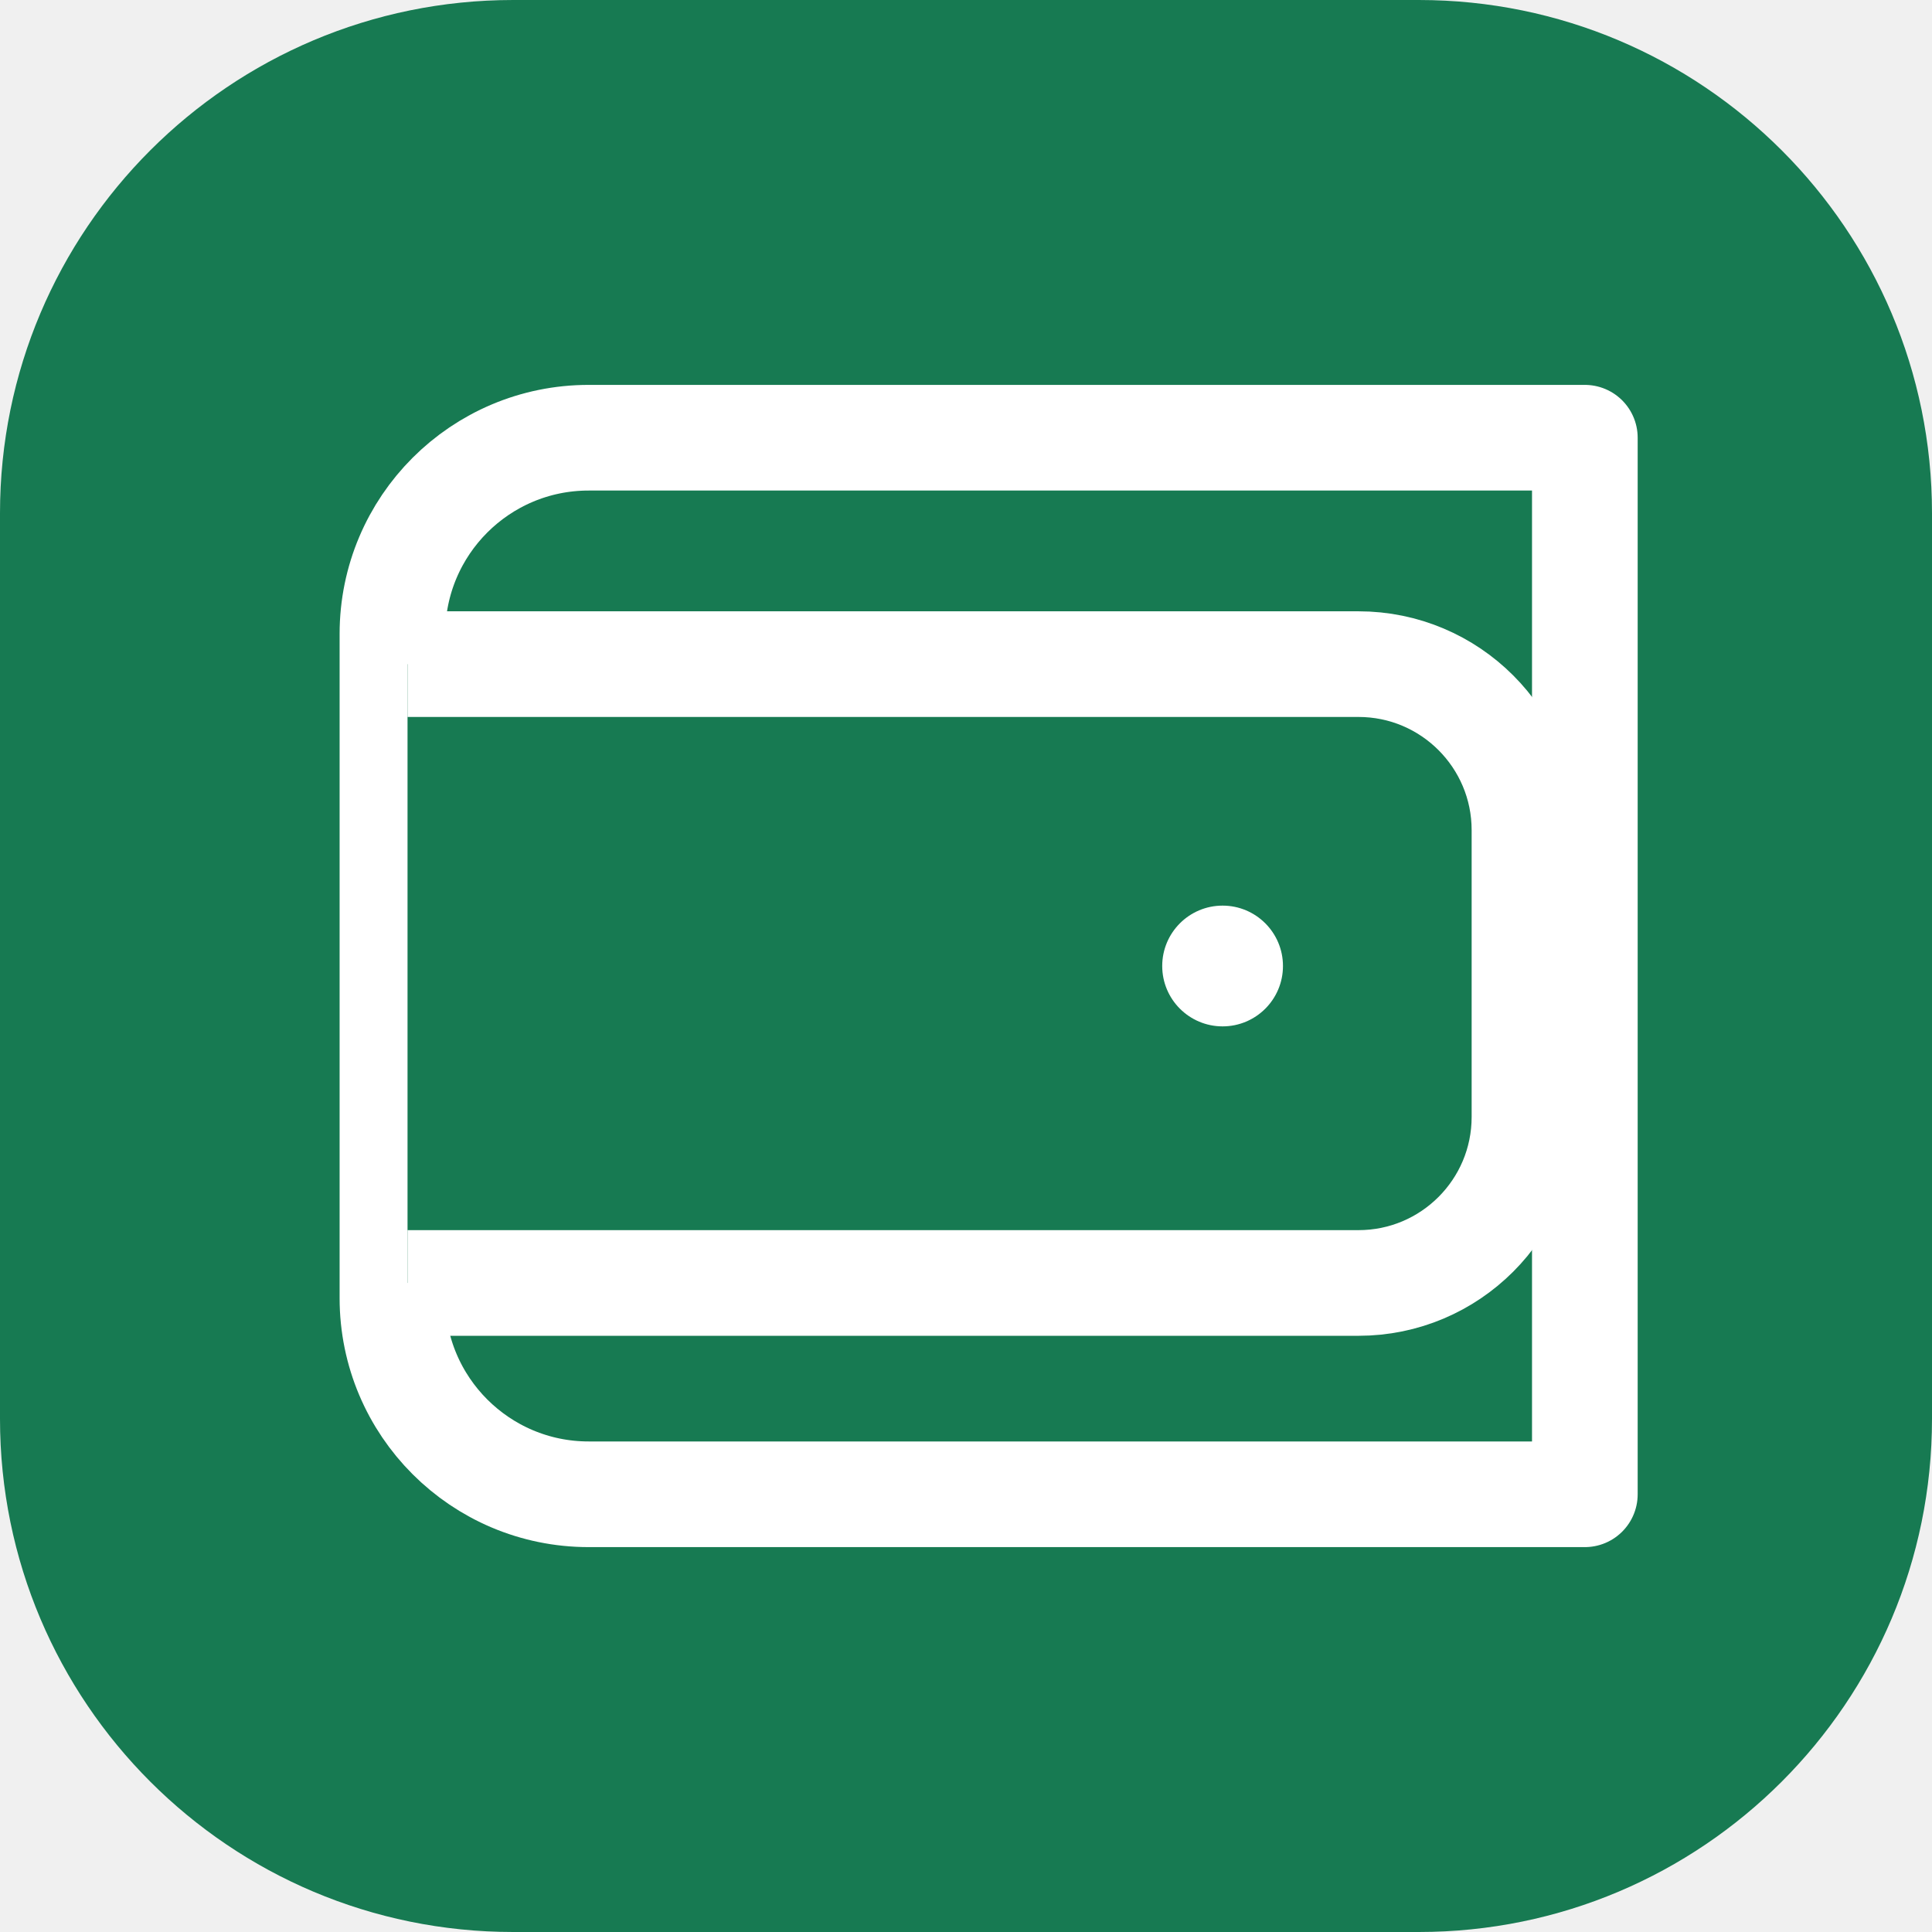
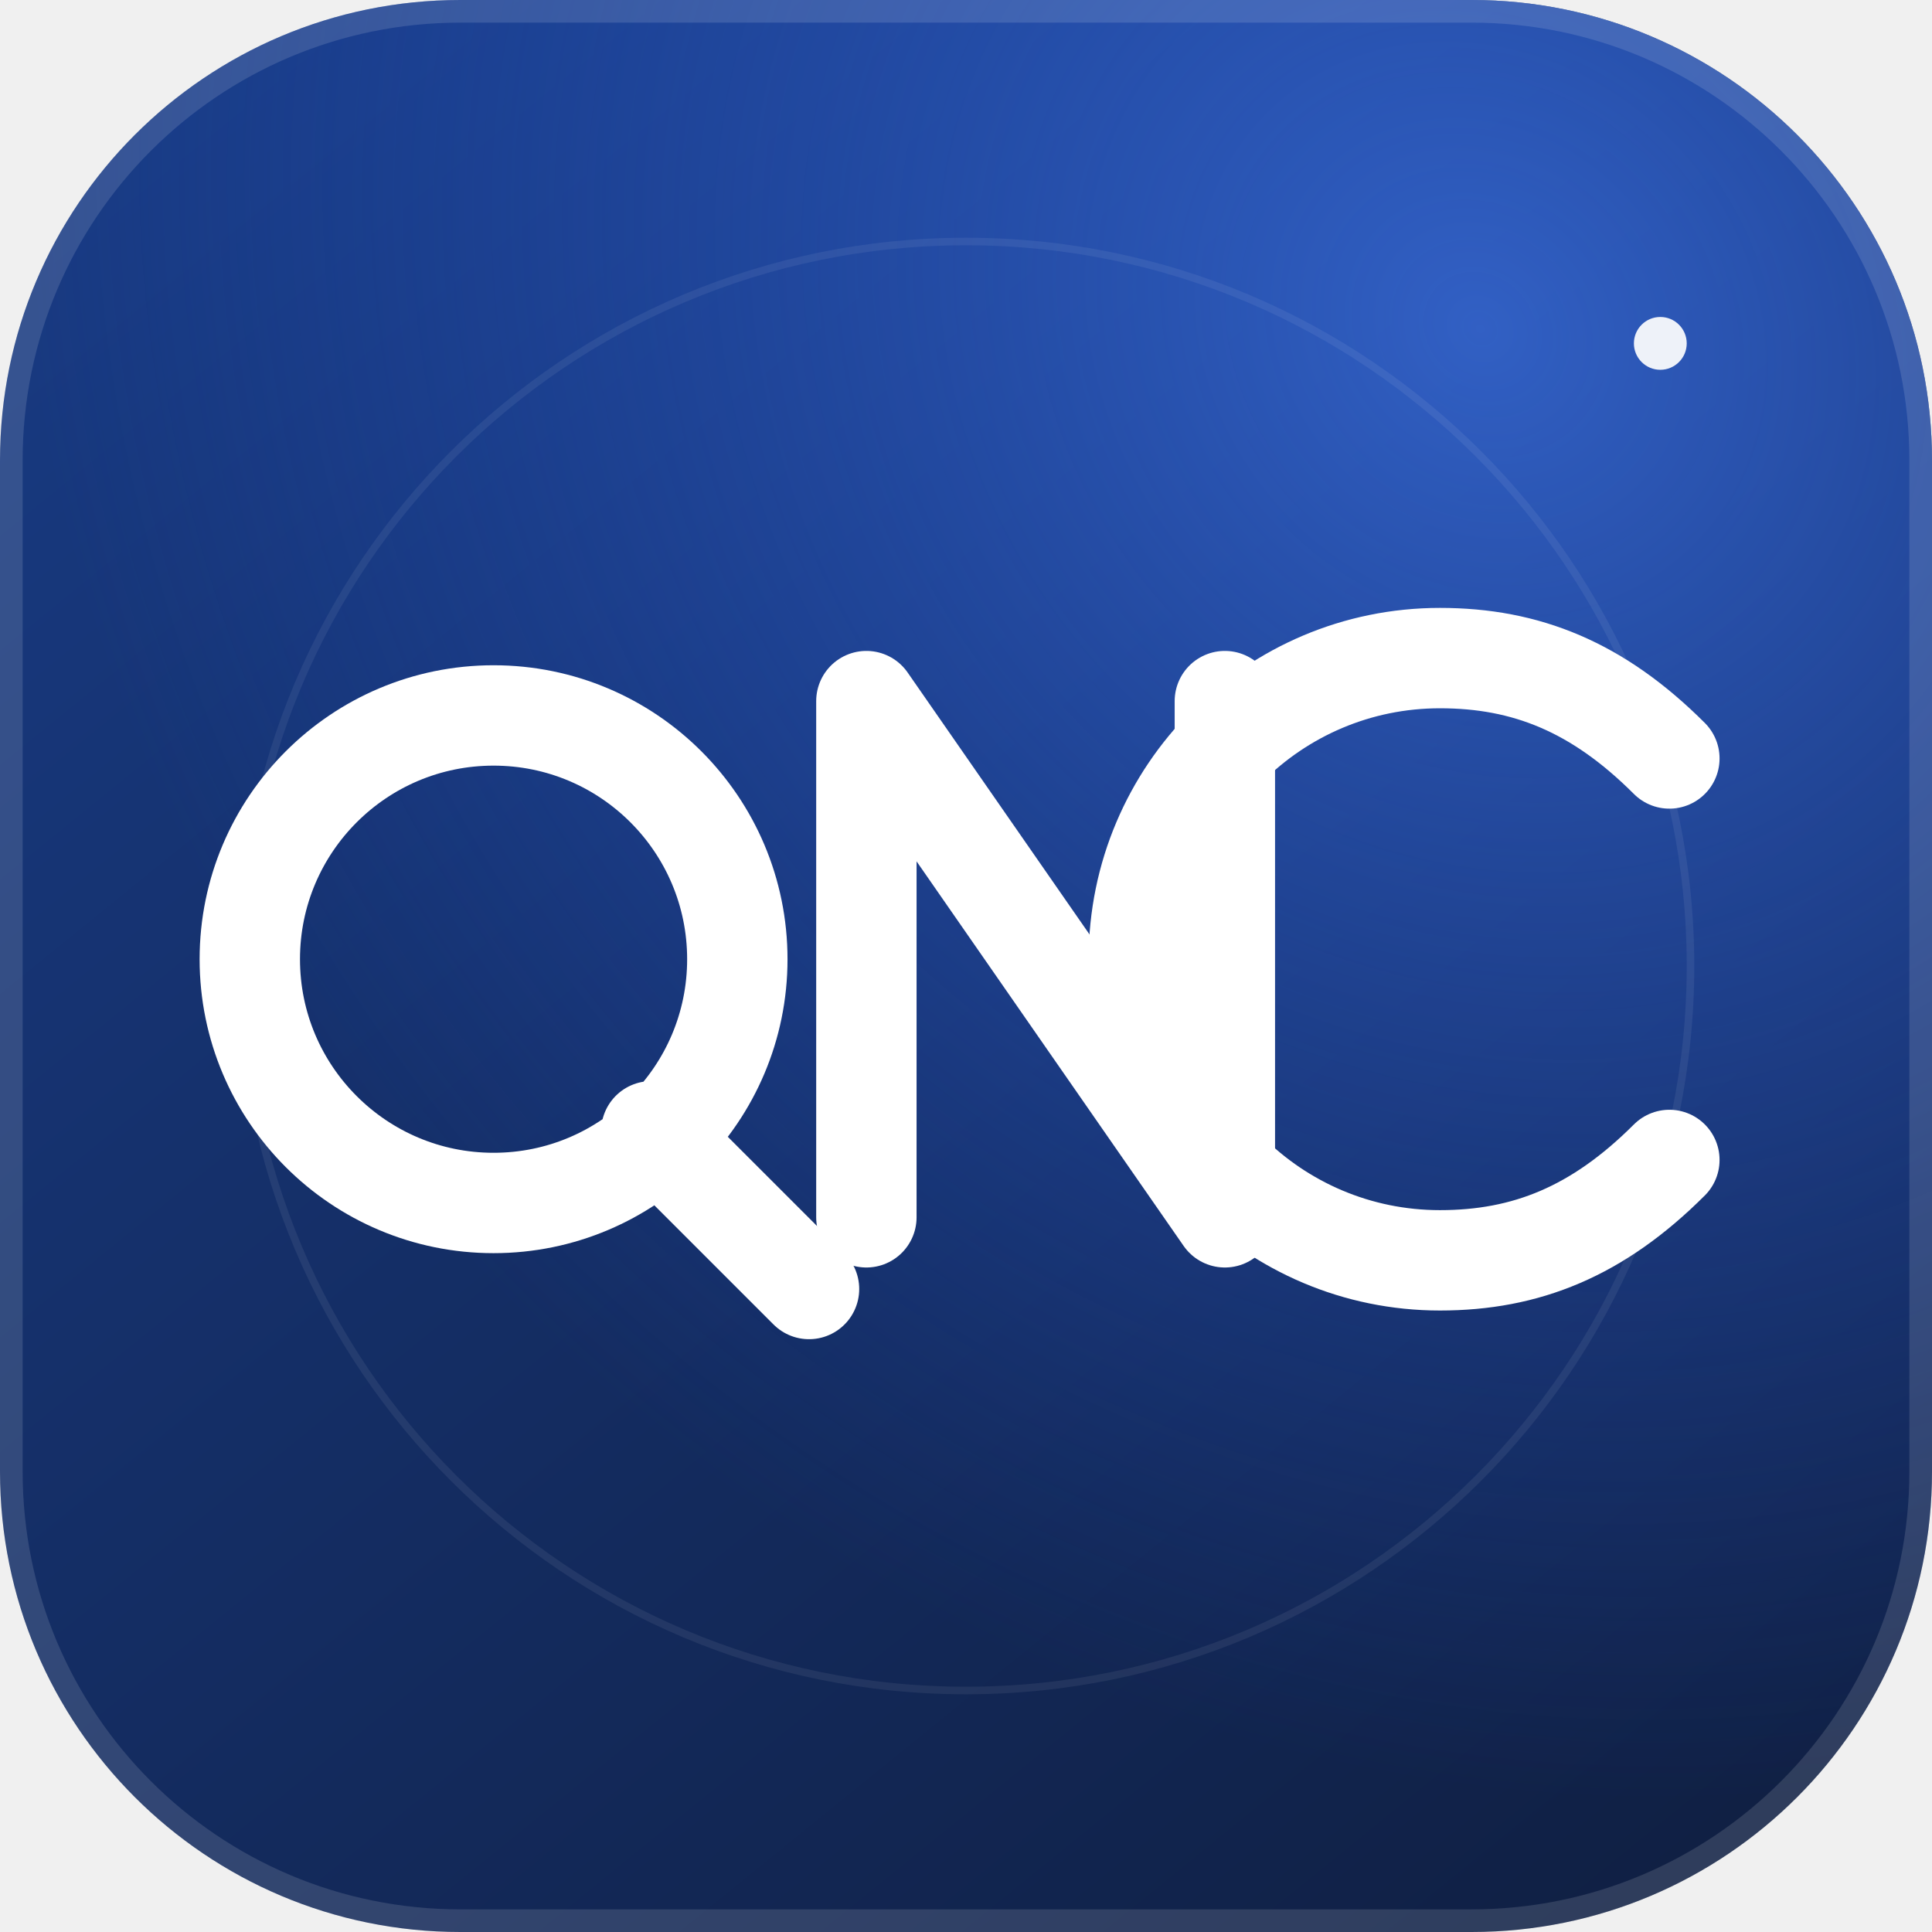
- <svg xmlns="http://www.w3.org/2000/svg" viewBox="0 0 128 128">
-   <rect width="128" height="128" rx="34" fill="#177a52" />
-   <path d="M26 42a13 13 0 0 1 13-13h66v70H39a13 13 0 0 1-13-13z" fill="none" stroke="#fff" stroke-width="7" stroke-linejoin="round" />
-   <path d="M27 44h63a11 11 0 0 1 11 11v19a11 11 0 0 1-11 11H27" fill="#177a52" stroke="#fff" stroke-width="7" />
-   <circle cx="81" cy="64" r="4" fill="#fff" />
+ <svg xmlns="http://www.w3.org/2000/svg" viewBox="0 0 512 512">
+   <defs>
+     <linearGradient id="bg" x1="52" y1="24" x2="438" y2="500" gradientUnits="userSpaceOnUse">
+       <stop stop-color="#183a82" />
+       <stop offset="1" stop-color="#102044" />
+     </linearGradient>
+     <radialGradient id="glow" cx="0" cy="0" r="1" gradientTransform="matrix(280 300 -265 247 390 87)" gradientUnits="userSpaceOnUse">
+       <stop stop-color="#3d73e8" stop-opacity=".72" />
+       <stop offset="1" stop-color="#2457d6" stop-opacity="0" />
+     </radialGradient>
+   </defs>
+   <rect width="512" height="512" rx="122" fill="url(#bg)" />
+   <rect width="512" height="512" rx="122" fill="url(#glow)" />
+   <rect x="3" y="3" width="506" height="506" rx="119" fill="none" stroke="#ffffff" stroke-opacity=".13" stroke-width="6" />
+   <circle cx="256" cy="256" r="192" fill="none" stroke="#ffffff" stroke-opacity=".07" stroke-width="2" />
+   <g transform="translate(13 11) scale(3.8)" fill="none" stroke="#fff" stroke-width="7" stroke-linecap="round" stroke-linejoin="round">
+     <path d="M48 64a17 17 0 1 1-34 0 17 17 0 1 1 34 0M42 76l11 11" />
+     <path d="M57 82V46l25 36V46" />
+     <path d="M113 50c-5-5-10-7-16-7a21 21 0 1 0 0 42c6 0 11-2 16-7" />
+   </g>
+   <circle cx="440" cy="91" r="7" fill="#fff" fill-opacity=".92" />
</svg>
